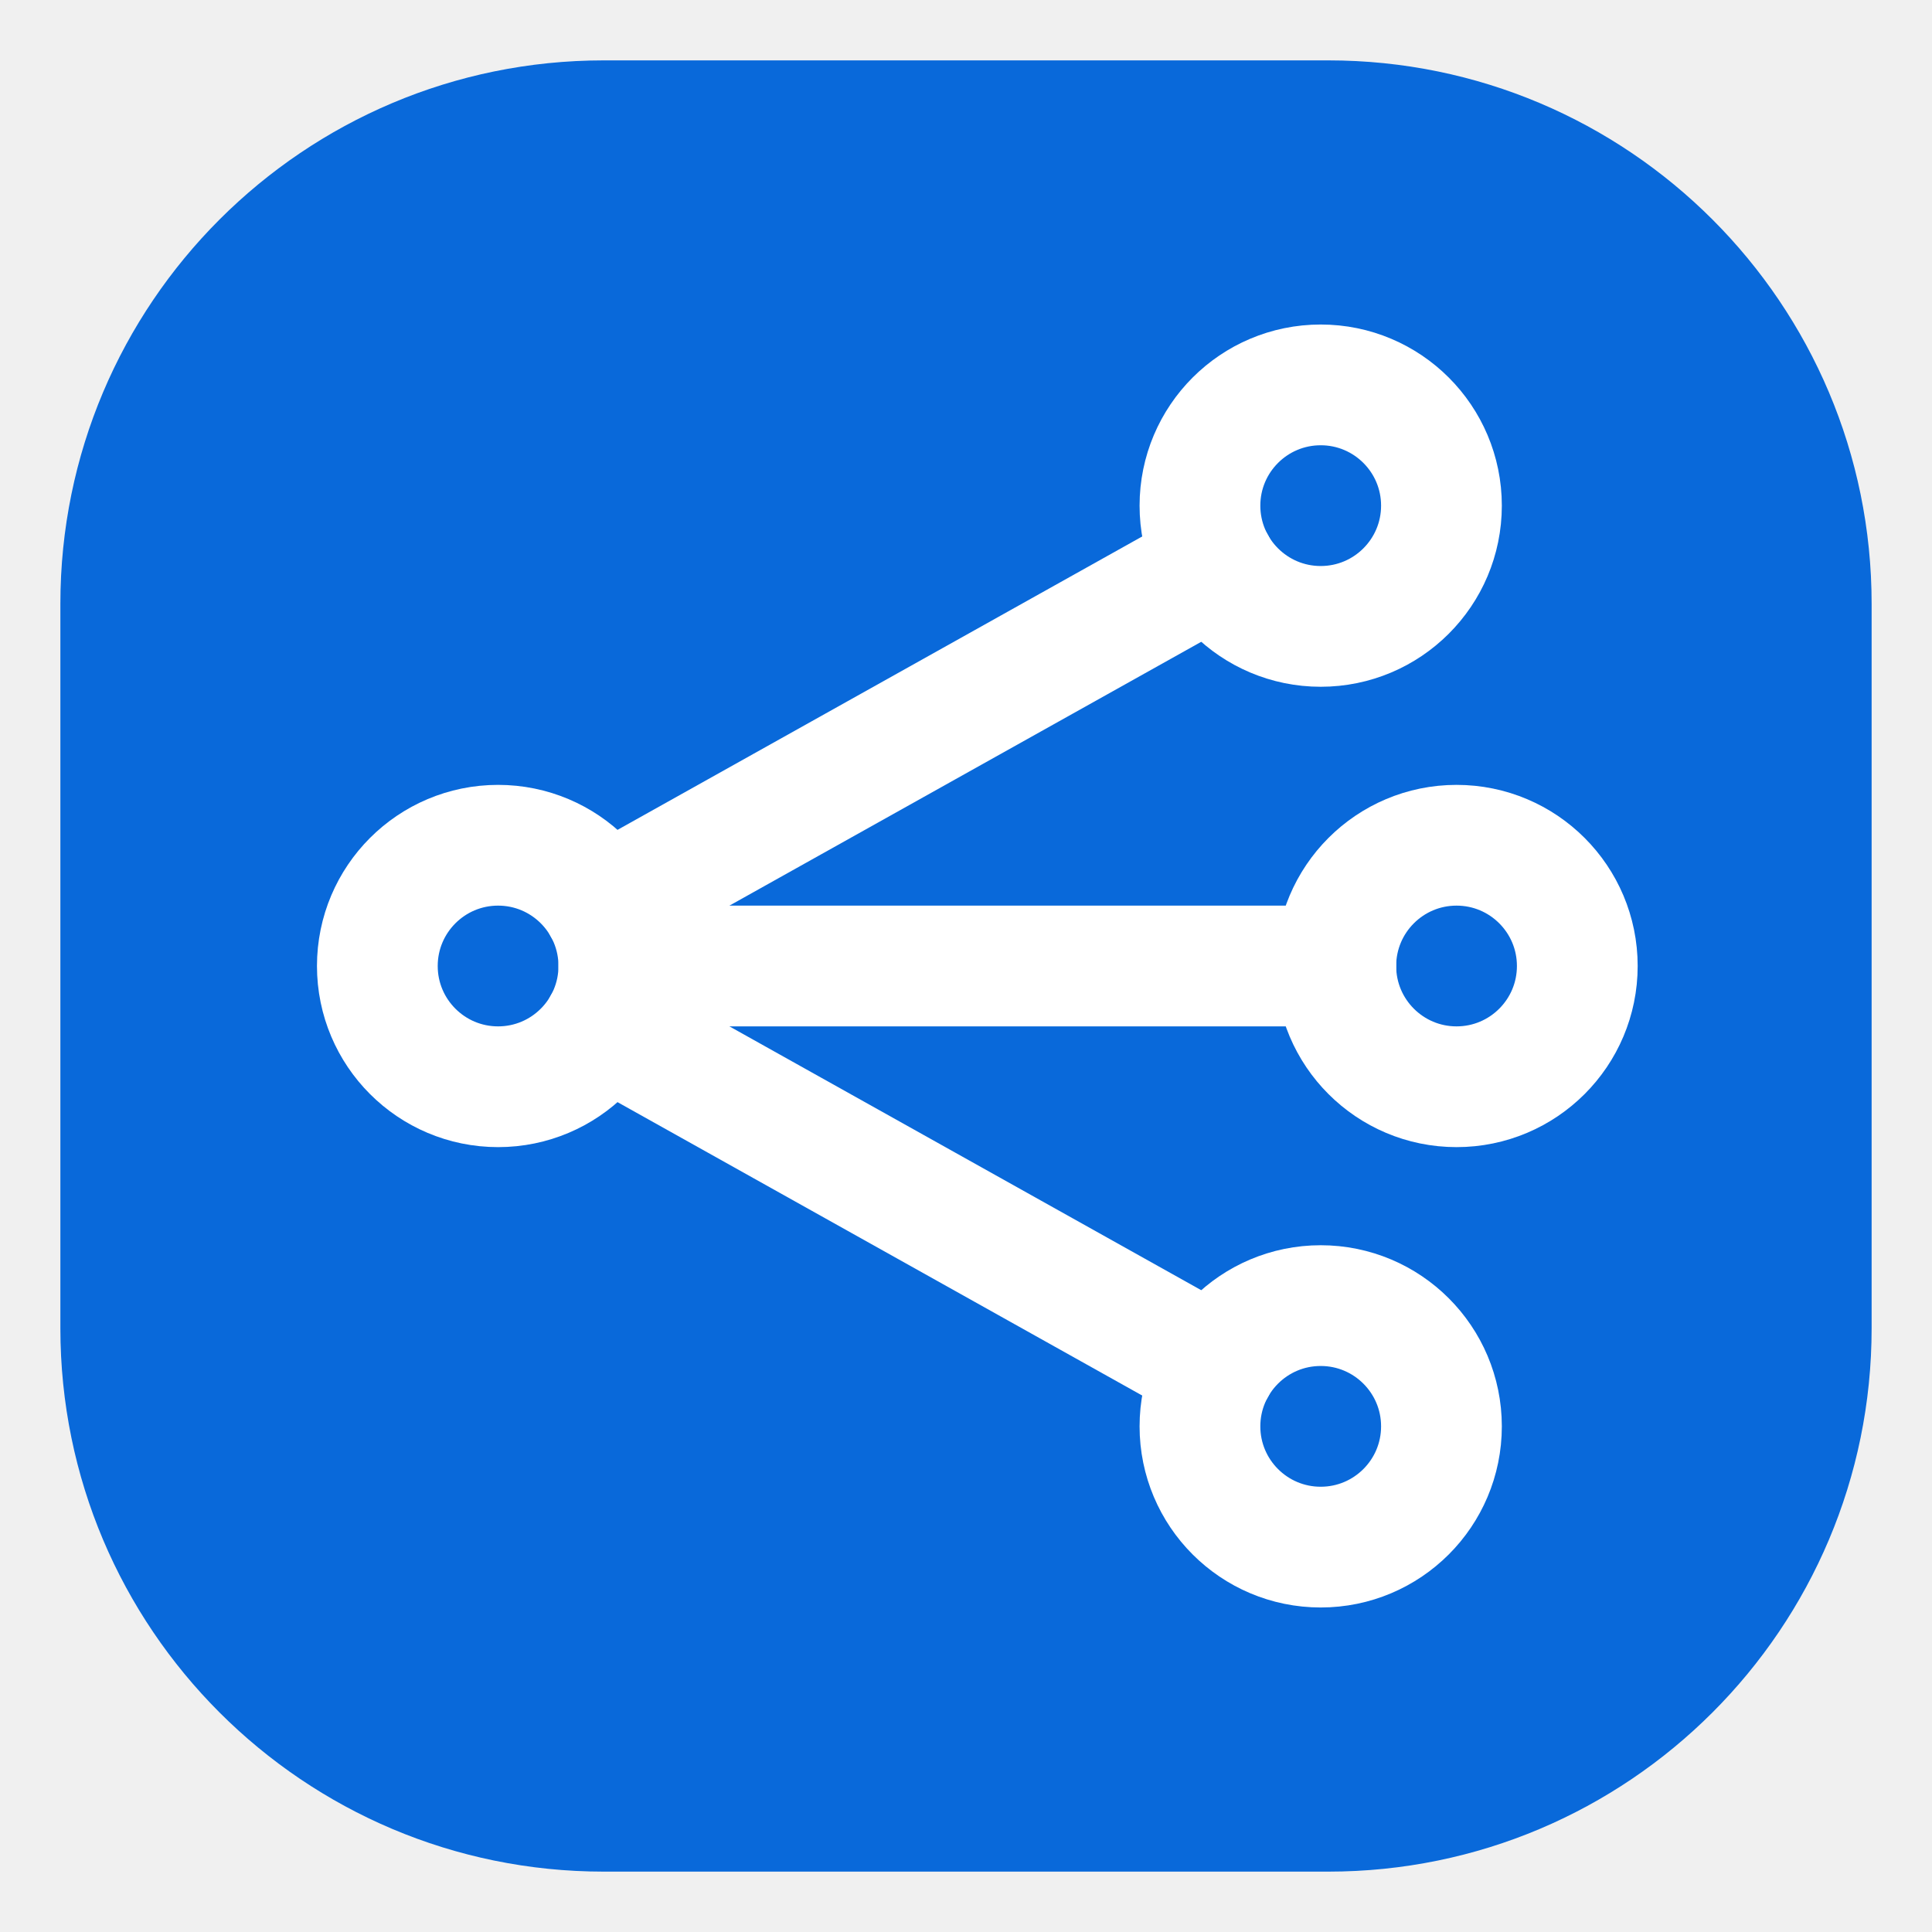
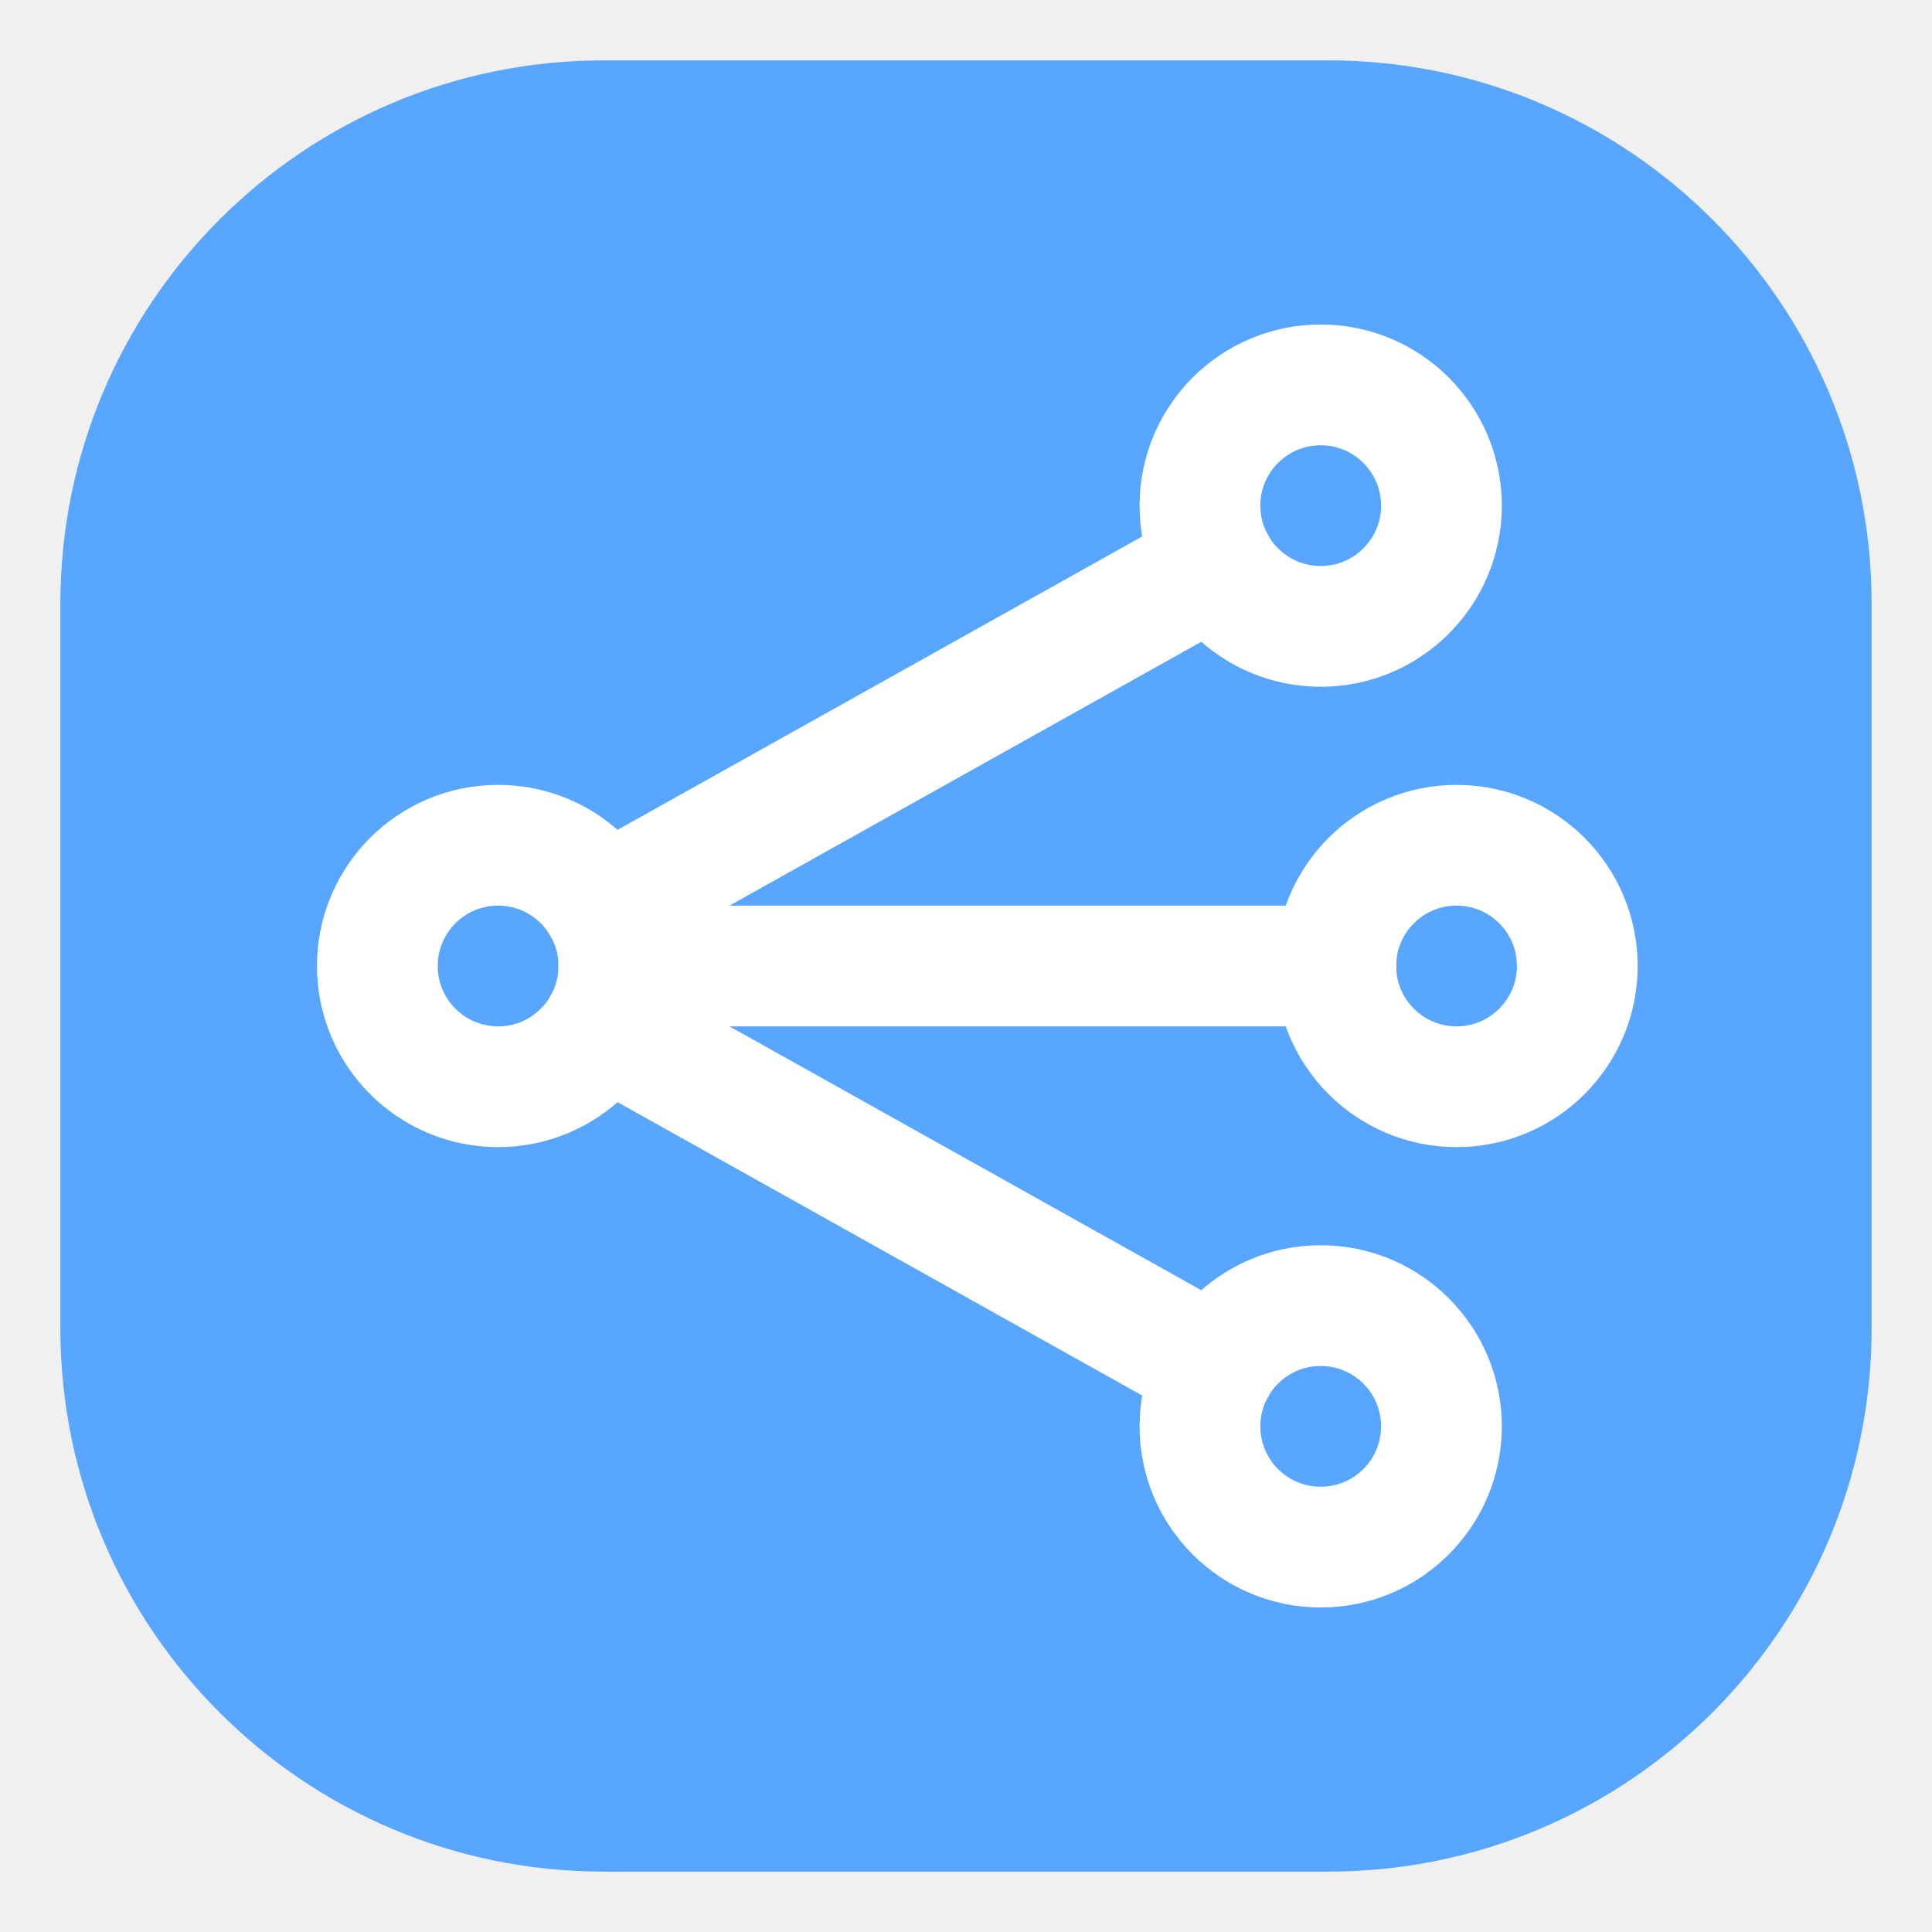
<svg xmlns="http://www.w3.org/2000/svg" viewBox="0 0 1024 1024" width="1024" height="1024">
-   <rect x="32.0" y="32.0" width="960.0" height="960.0" rx="288.0" fill="#0969da" />
+   <rect x="32.0" y="32.0" width="960.0" height="960.0" rx="288.0" fill="#58a6ff" />
  <g fill="none" stroke="#ffffff" stroke-width="64.0" stroke-linecap="round" stroke-linejoin="round">
    <path d="M319.8 480.7 L644.2 299.3" />
    <path d="M328.0 512.0 L708.0 512.0" />
    <path d="M319.8 543.3 L644.2 724.7" />
    <circle cx="264.0" cy="512.0" r="64.0" />
    <circle cx="700.0" cy="268.0" r="64.0" />
    <circle cx="772.0" cy="512.0" r="64.0" />
    <circle cx="700.0" cy="756.0" r="64.0" />
  </g>
</svg>
